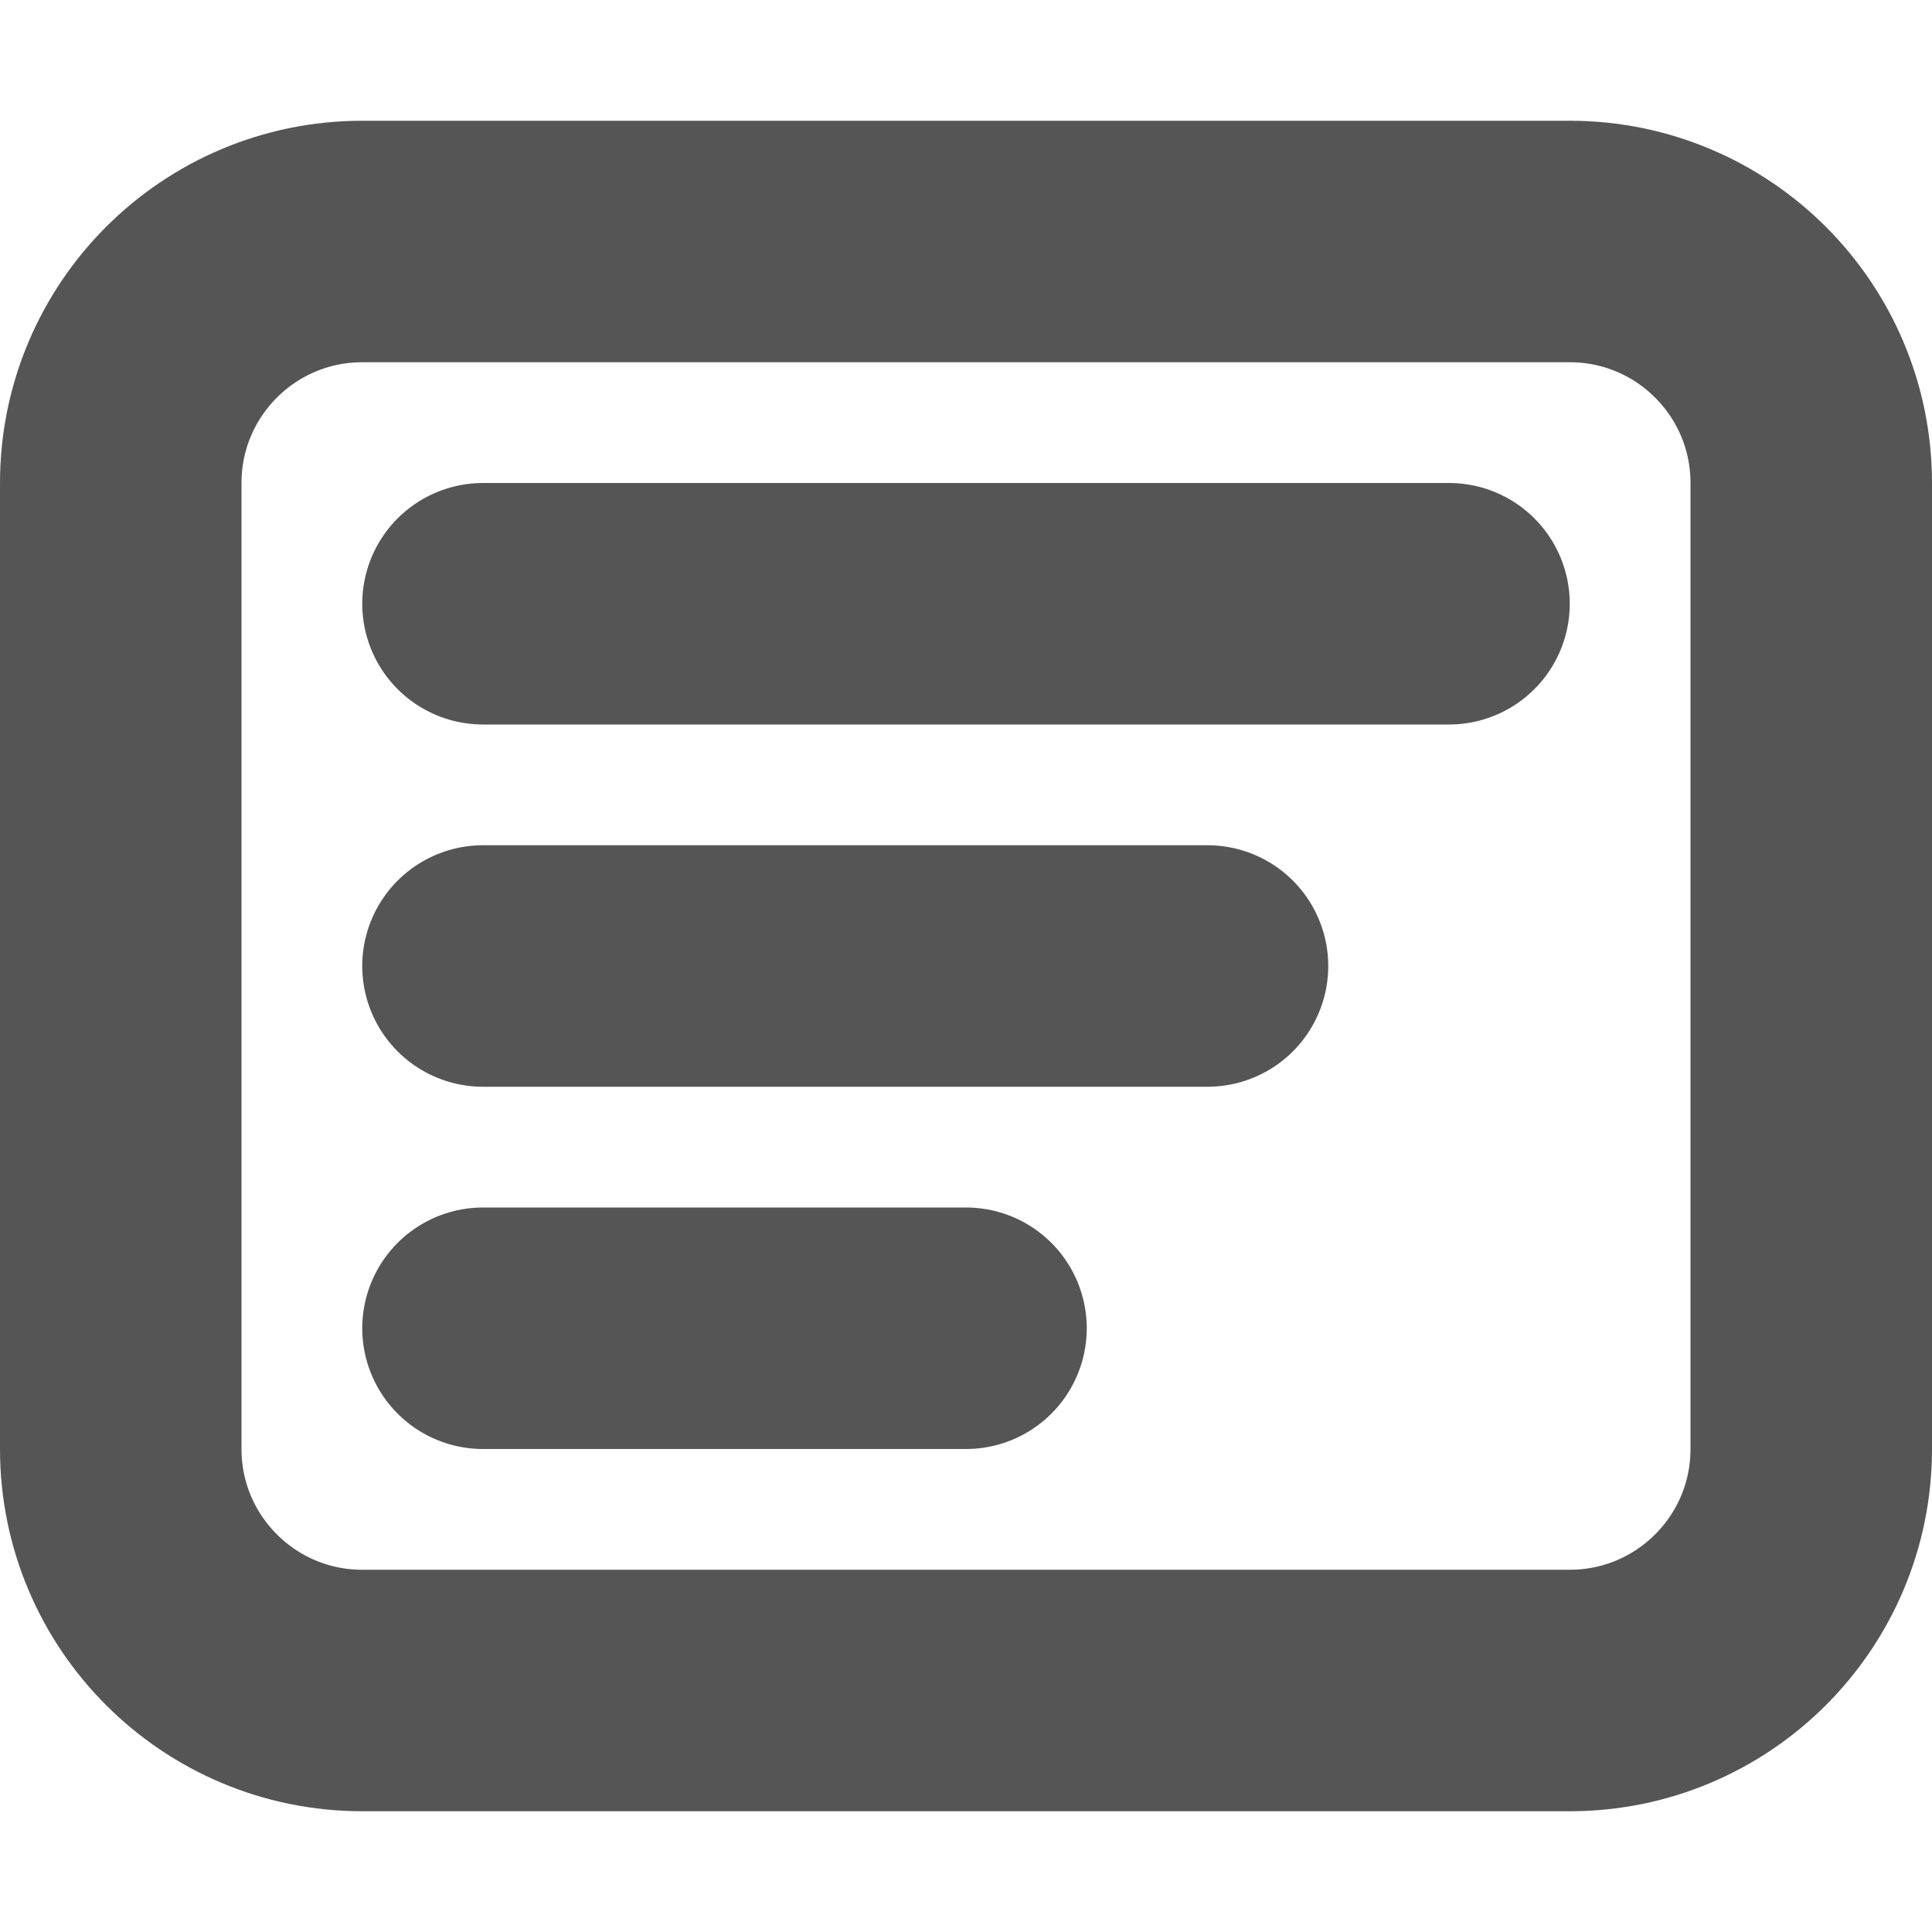
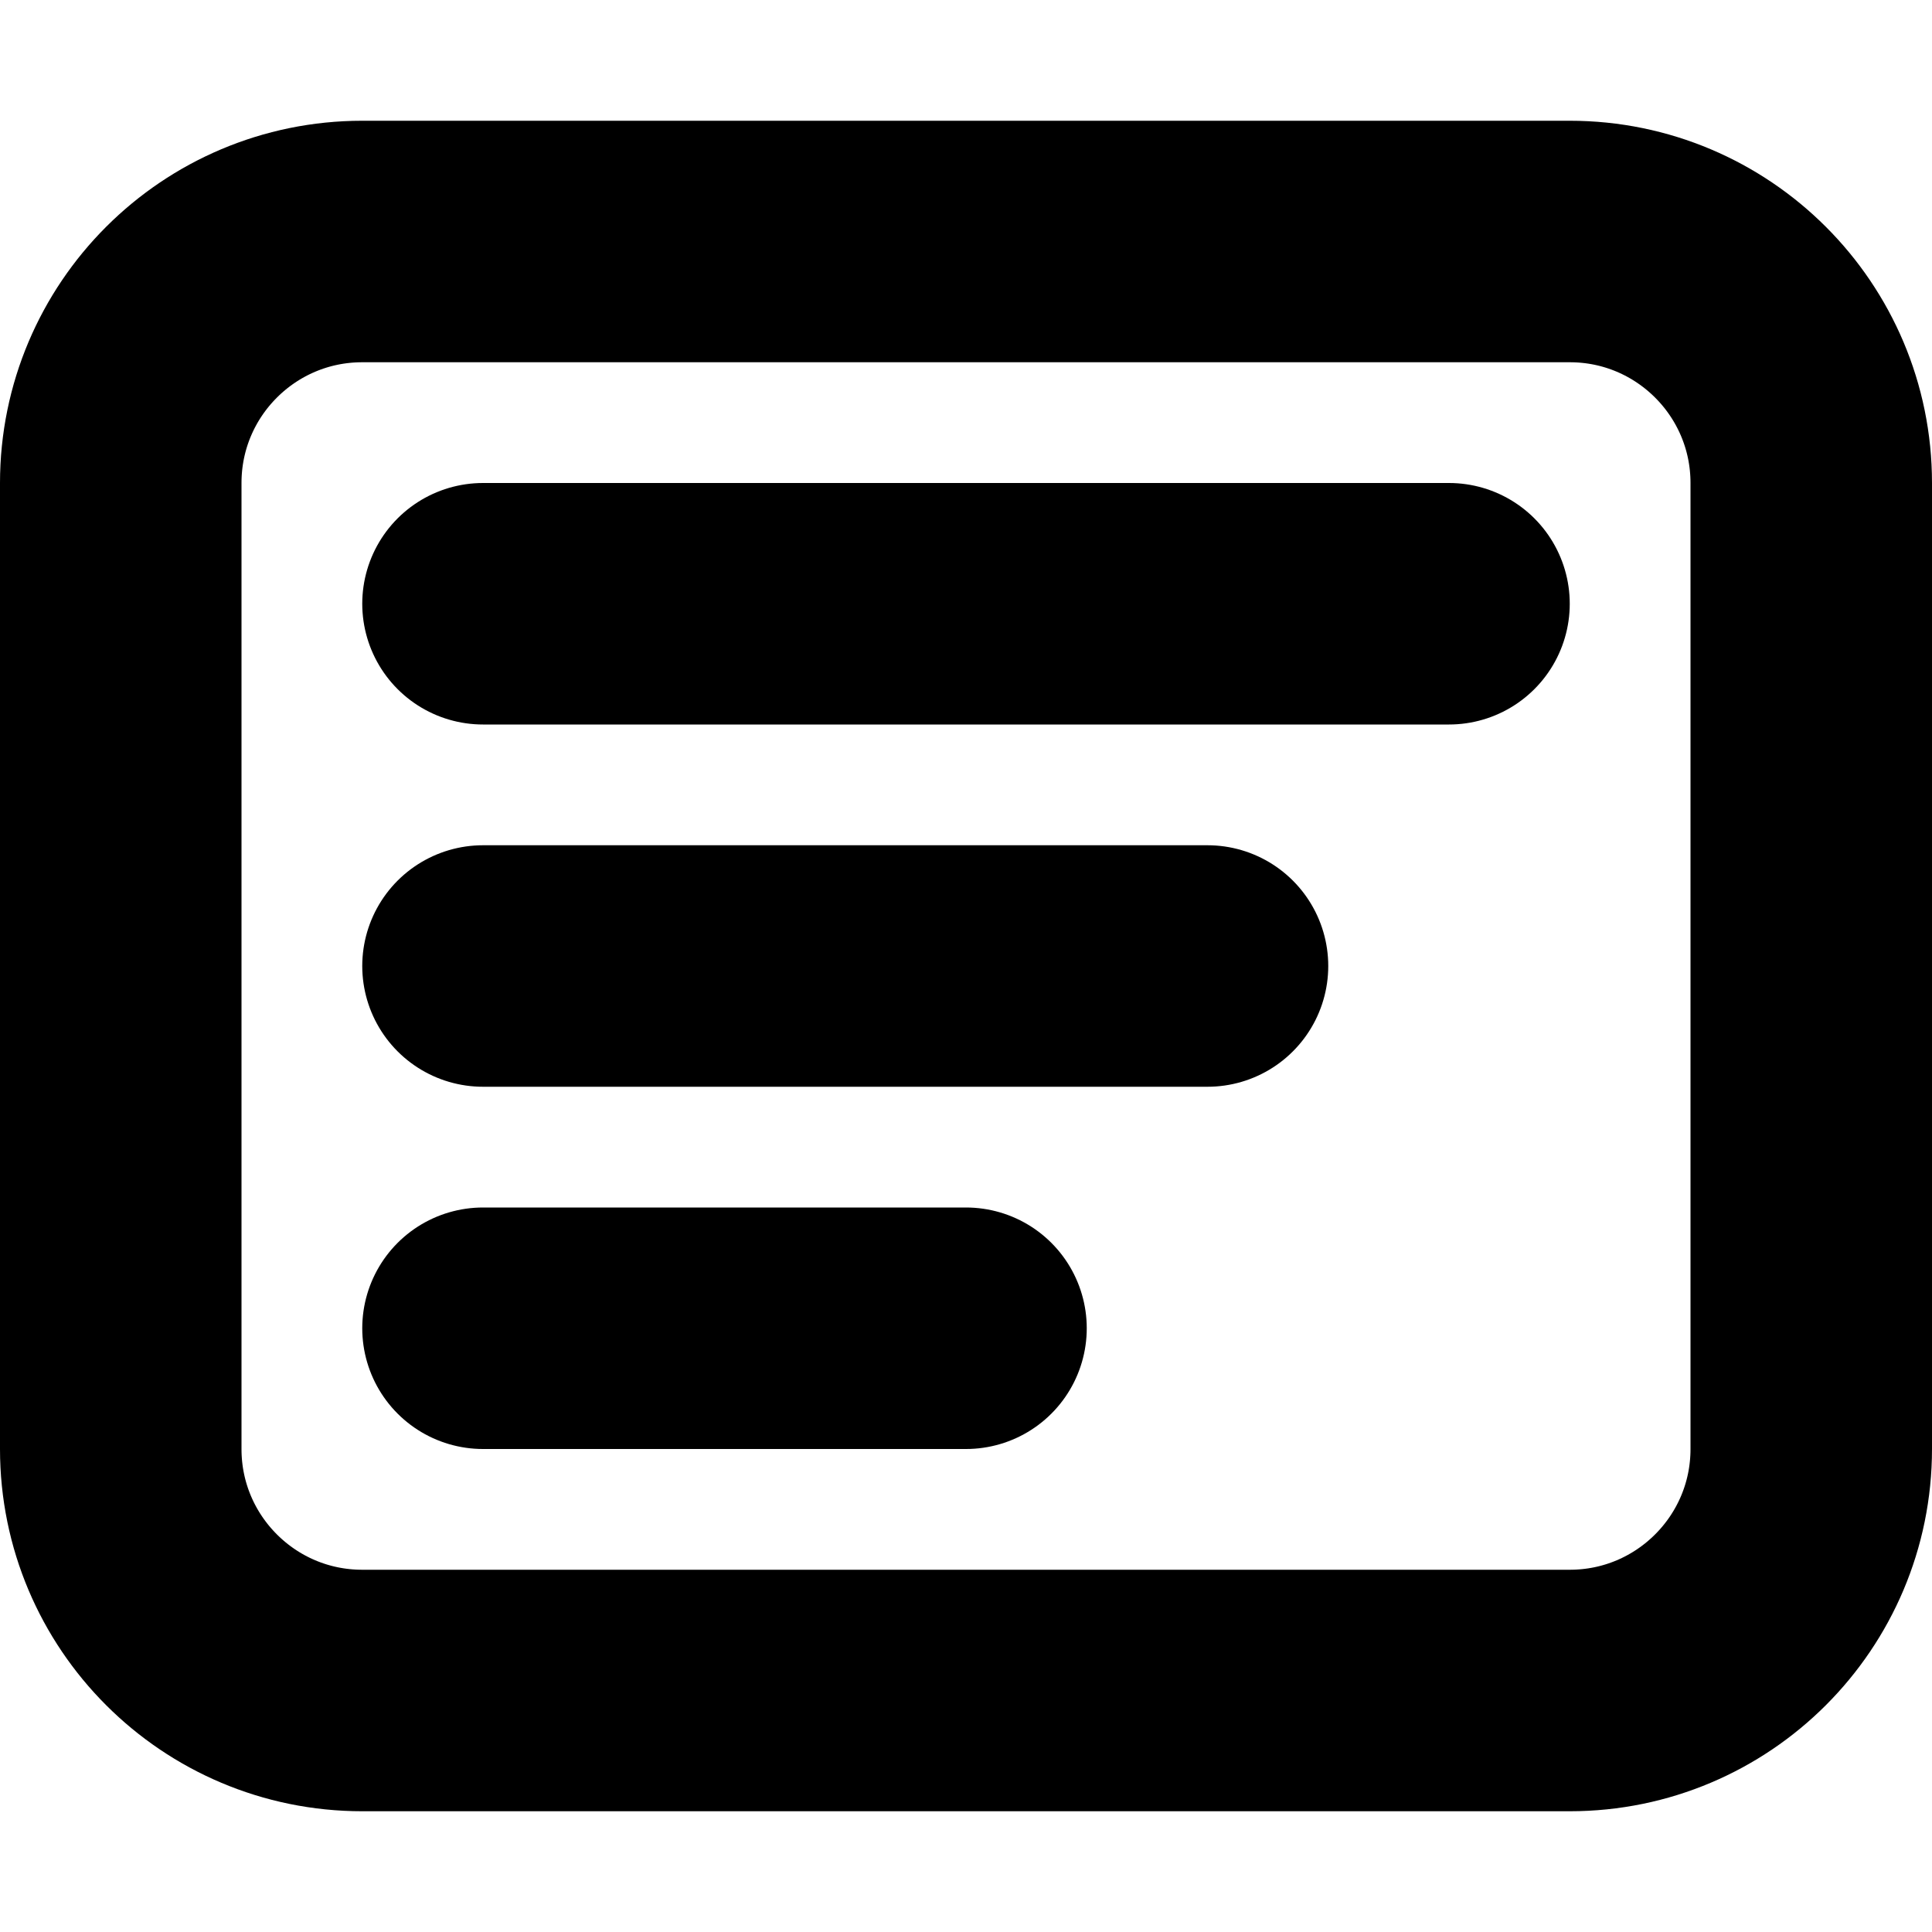
<svg xmlns="http://www.w3.org/2000/svg" width="16" height="16" viewBox="0 0 16 16" fill="none">
-   <rect x="1" y="2" width="14" height="12" rx="2" stroke="#555555" stroke-width="2" fill="none" />
-   <line x1="4" y1="5" x2="12" y2="5" stroke="#555555" stroke-width="2" stroke-linecap="round" />
-   <line x1="4" y1="8" x2="10" y2="8" stroke="#555555" stroke-width="2" stroke-linecap="round" />
-   <line x1="4" y1="11" x2="8" y2="11" stroke="#555555" stroke-width="2" stroke-linecap="round" />
+   <rect x="1" y="2" width="14" height="12" rx="2" stroke="currentColor" stroke-width="2" fill="none" />
+   <line x1="4" y1="5" x2="12" y2="5" stroke="currentColor" stroke-width="2" stroke-linecap="round" />
+   <line x1="4" y1="8" x2="10" y2="8" stroke="currentColor" stroke-width="2" stroke-linecap="round" />
+   <line x1="4" y1="11" x2="8" y2="11" stroke="currentColor" stroke-width="2" stroke-linecap="round" />
</svg>
